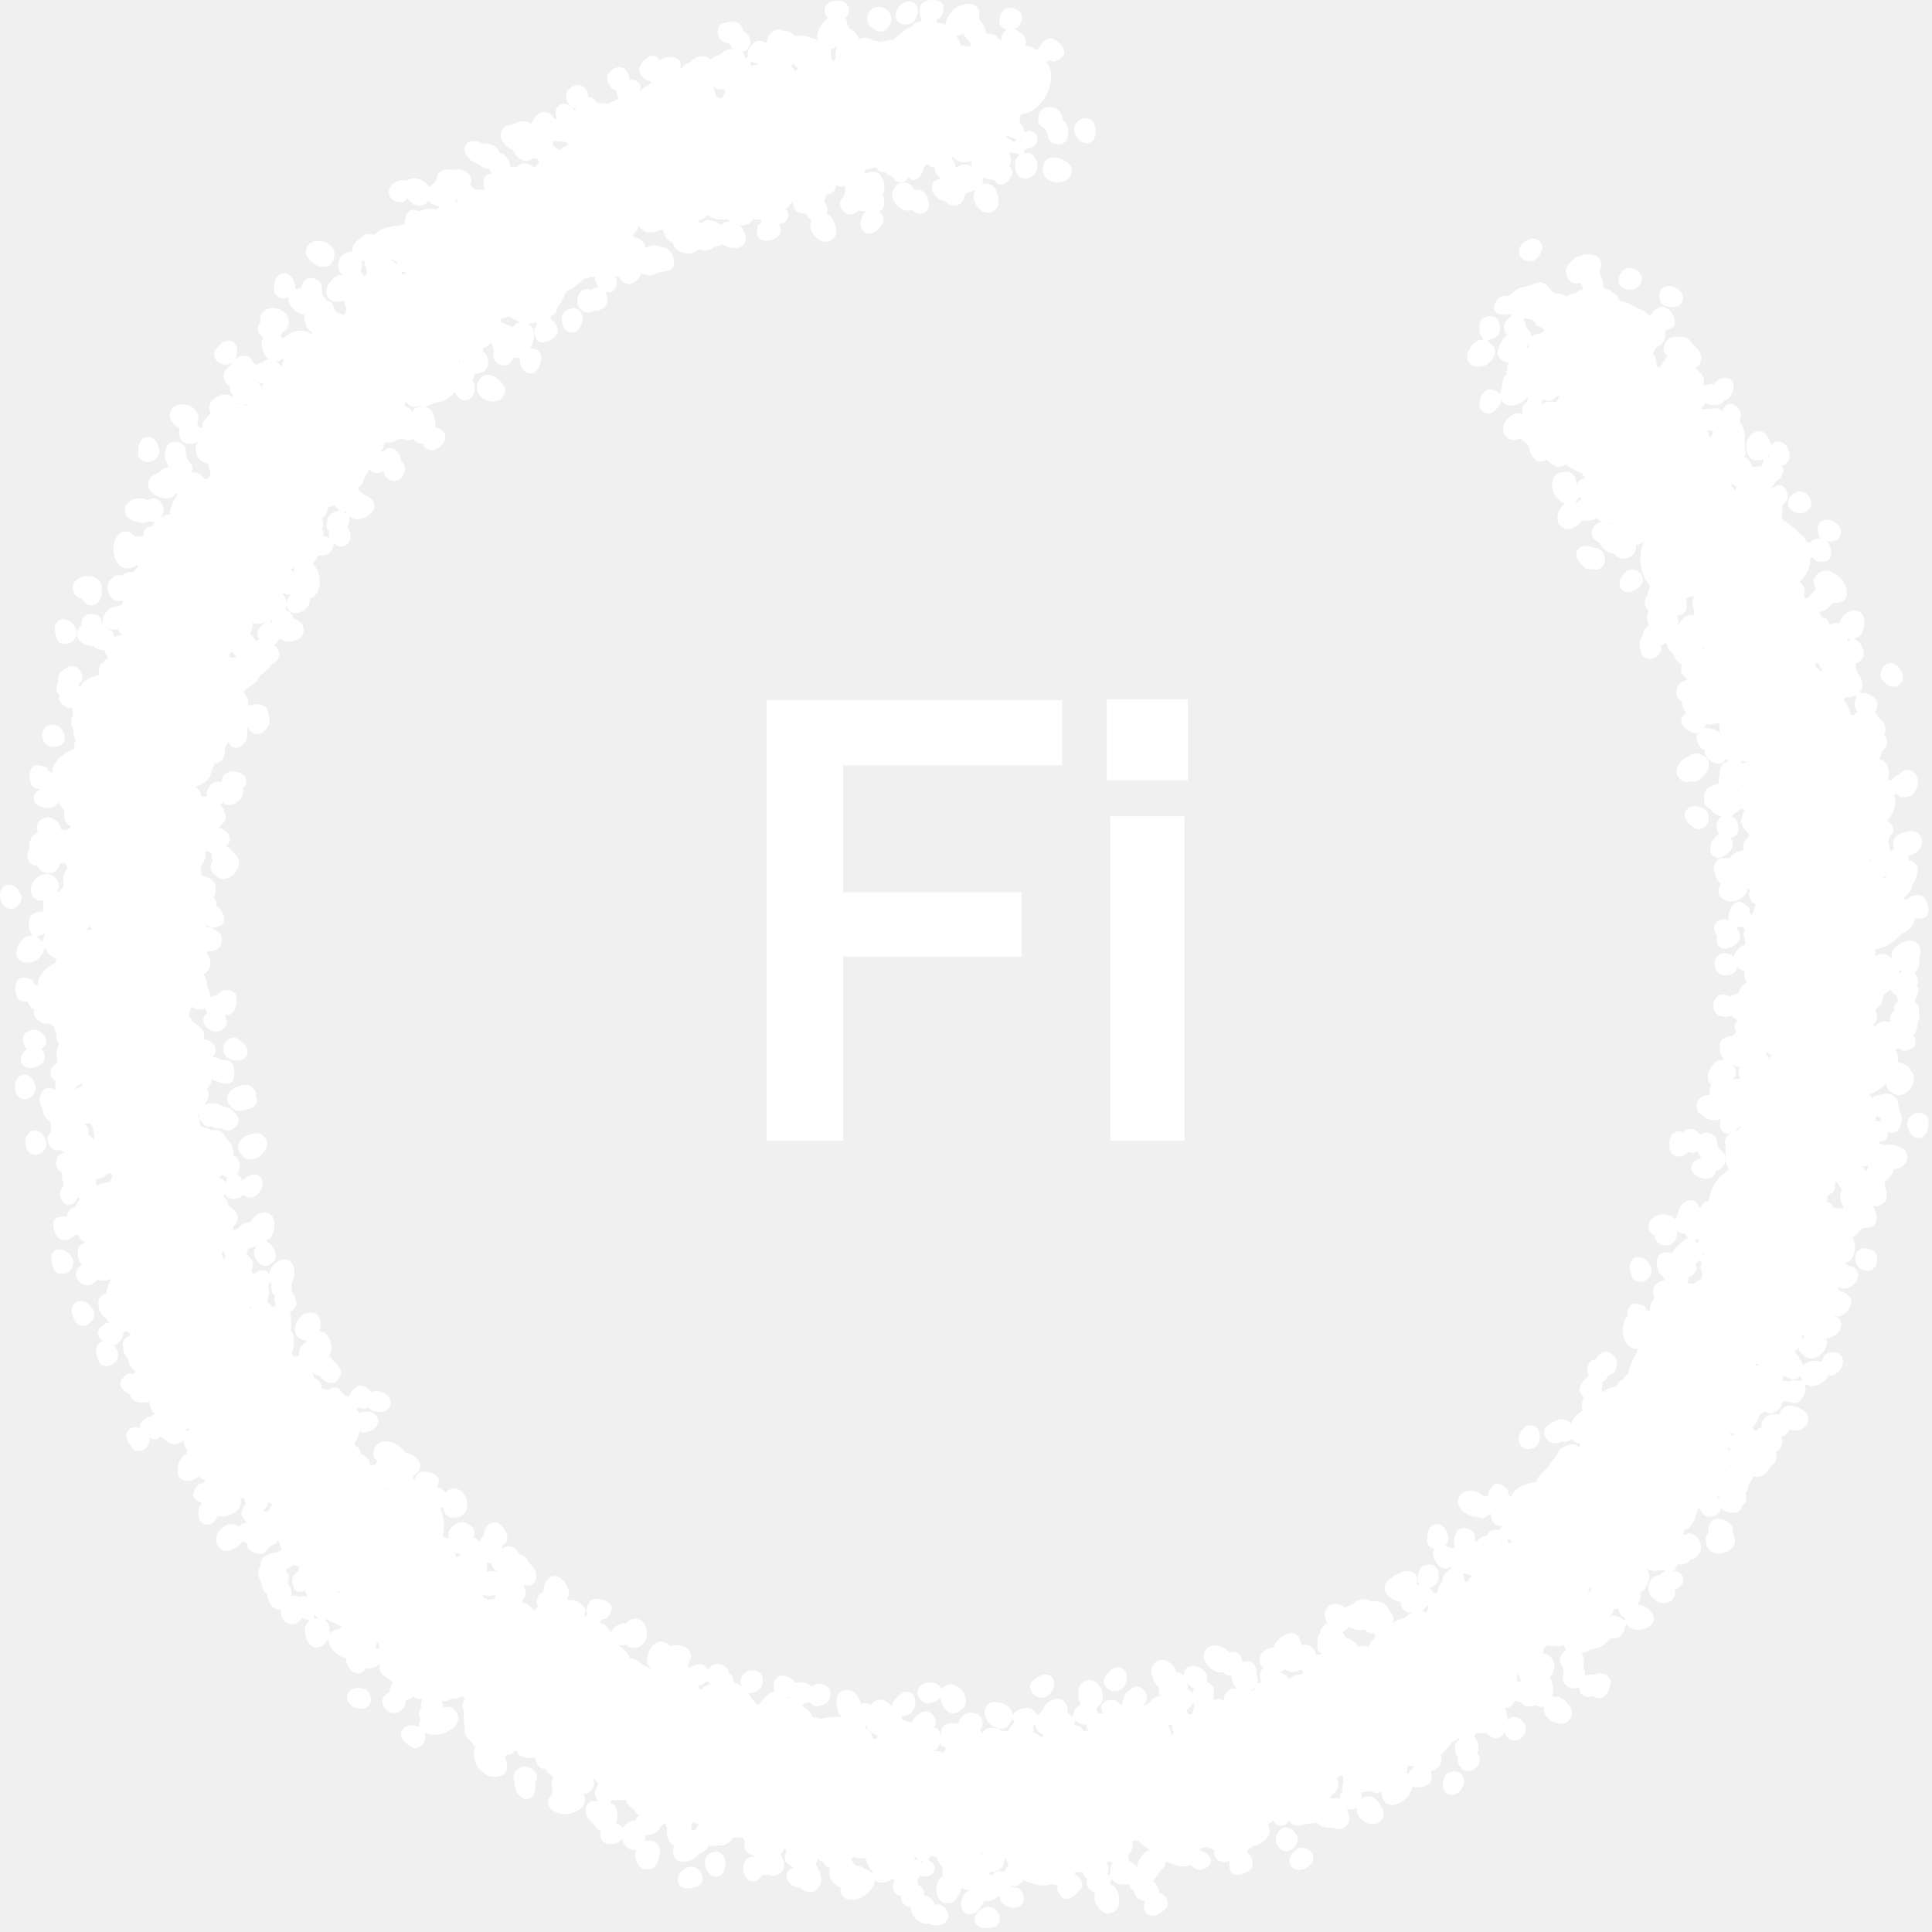
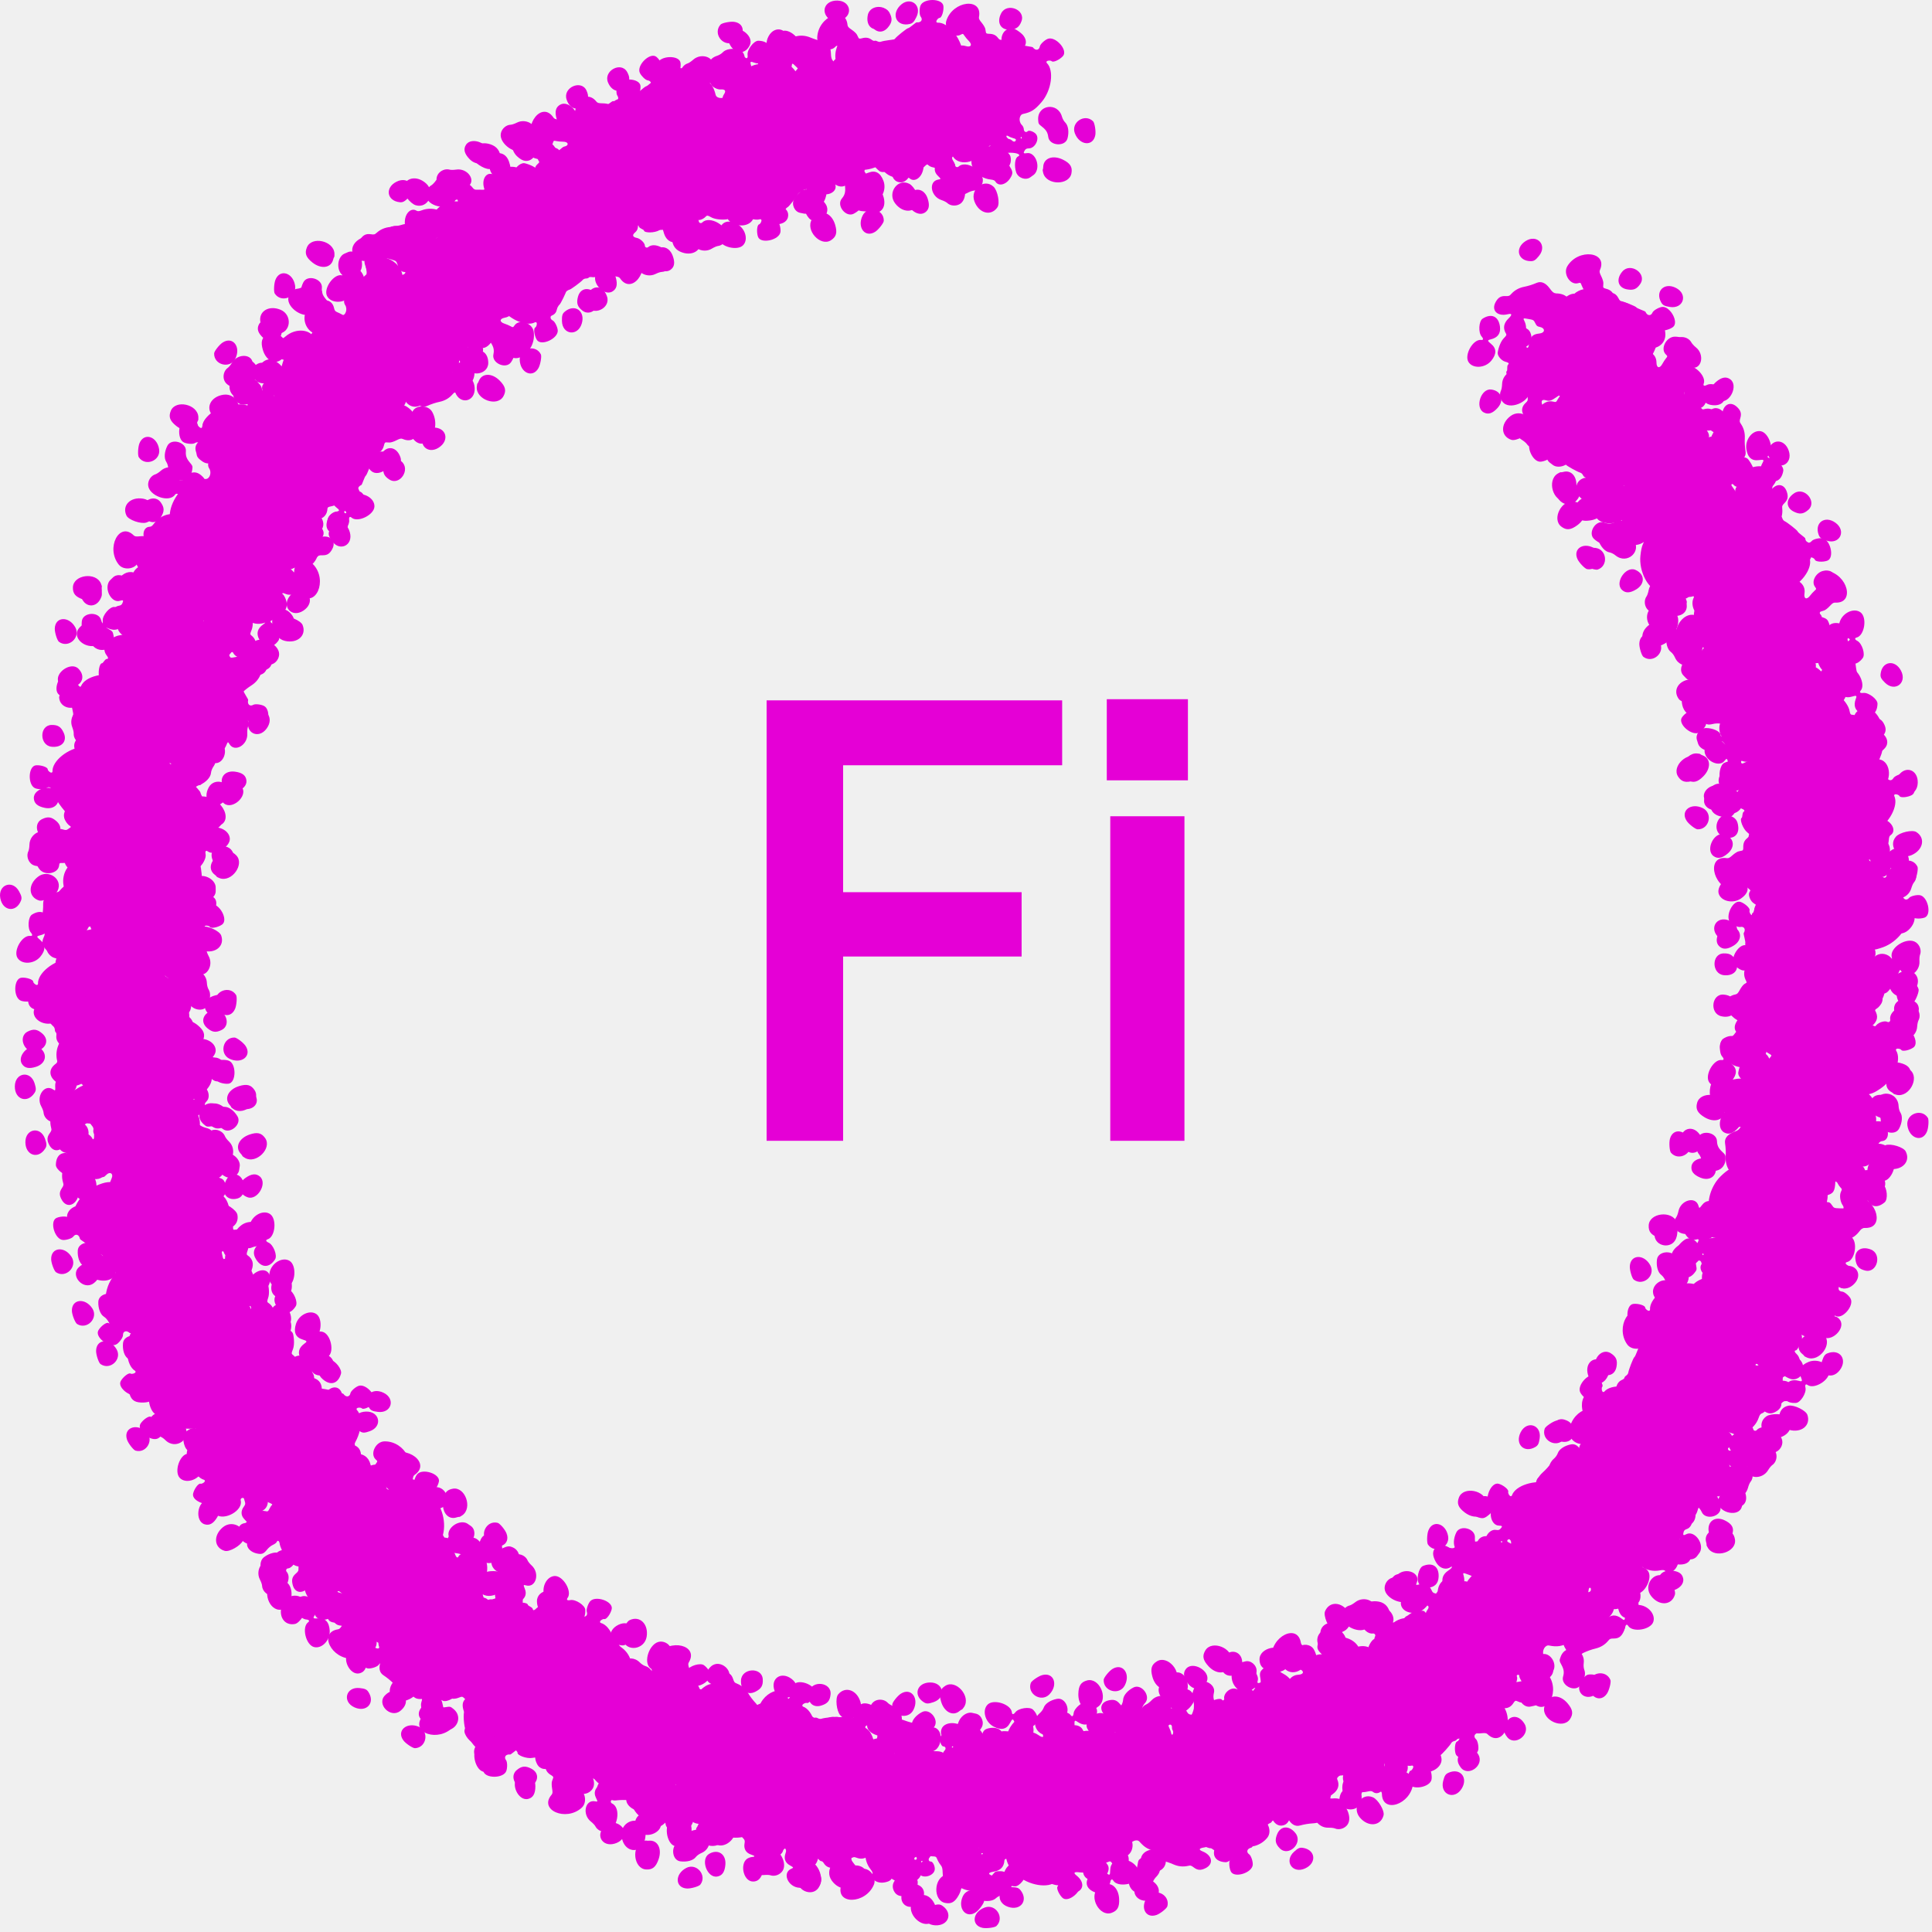
<svg xmlns="http://www.w3.org/2000/svg" xmlns:xlink="http://www.w3.org/1999/xlink" width="119" height="119" viewBox="0 0 119 119" fill="none">
-   <path d="M51.931 58.916V70.267H47.219V43.138H65.423V47.136H51.931V54.953H62.925V58.916H51.931ZM72.955 50.277V70.267H68.386V50.277H72.955ZM68.172 48.064V43.067H73.169V48.064H68.172Z" fill="white" />
-   <use xlink:href="#stroke0_304_1209" transform="translate(69.7117 7.01474) scale(0.0481751) rotate(134.311)" />
-   <use xlink:href="#stroke0_304_1209" transform="translate(63.5998 -0.339617) scale(0.0481751) rotate(86.8634)" />
-   <use xlink:href="#stroke0_304_1209" transform="translate(62.9128 4.61866) scale(0.0481751) rotate(117.97)" />
-   <use xlink:href="#stroke0_304_1209" transform="translate(56.3901 15.0403) scale(0.0481751) rotate(-178.487)" />
-   <use xlink:href="#stroke0_304_1209" transform="translate(41.4932 16.5006) scale(0.0481751) rotate(-106.016)" />
-   <use xlink:href="#stroke0_304_1209" transform="translate(43.8467 -0.855386) scale(0.0481751) rotate(42.35)" />
-   <use xlink:href="#stroke0_304_1209" transform="translate(47.3726 2.92615) scale(0.0481751) rotate(84.5101)" />
-   <use xlink:href="#stroke0_304_1209" transform="translate(44.9697 4.84444) scale(0.0481751) rotate(89.5289)" />
-   <use xlink:href="#stroke0_304_1209" transform="translate(27.3269 19.6142) scale(0.0481751) rotate(-90.8591)" />
-   <use xlink:href="#stroke0_304_1209" transform="translate(28.3951 23.9069) scale(0.0481751) rotate(-118.266)" />
-   <use xlink:href="#stroke0_304_1209" transform="translate(20.0869 20.5233) scale(0.0481751) rotate(-72.8698)" />
-   <use xlink:href="#stroke0_304_1209" transform="translate(35.7163 22.1811) scale(0.0481751) rotate(153.504)" />
-   <use xlink:href="#stroke0_304_1209" transform="translate(14.4965 18.0206) scale(0.0481751) rotate(-33.4373)" />
-   <use xlink:href="#stroke0_304_1209" transform="translate(14.6482 29.8515) scale(0.0481751) rotate(-92.9111)" />
-   <use xlink:href="#stroke0_304_1209" transform="translate(16.9415 34.9385) scale(0.0481751) rotate(-123.237)" />
-   <use xlink:href="#stroke0_304_1209" transform="translate(11.2462 20.3103) scale(0.0481751) rotate(1.92004)" />
-   <use xlink:href="#stroke0_304_1209" transform="translate(6.12126 28.1068) scale(0.0481751) rotate(-33.6269)" />
-   <use xlink:href="#stroke0_304_1209" transform="translate(8.62972 41.8041) scale(0.0481751) rotate(-105.653)" />
-   <use xlink:href="#stroke0_304_1209" transform="translate(18.4048 28.418) scale(0.0481751) rotate(77.7971)" />
-   <use xlink:href="#stroke0_304_1209" transform="translate(1.33748 40.3248) scale(0.0481751) rotate(-53.9335)" />
-   <use xlink:href="#stroke0_304_1209" transform="translate(16.0217 50.4238) scale(0.0481751) rotate(-175.37)" />
-   <use xlink:href="#stroke0_304_1209" transform="translate(5.98196 36.2344) scale(0.0481751) rotate(22.7182)" />
-   <use xlink:href="#stroke0_304_1209" transform="translate(1.60018 41.635) scale(0.0481751) rotate(-2.1296)" />
-   <use xlink:href="#stroke0_304_1209" transform="translate(10.3568 61.6636) scale(0.0481751) rotate(-152.934)" />
-   <use xlink:href="#stroke0_304_1209" transform="translate(13.7149 47.5337) scale(0.0481751) rotate(79.6529)" />
-   <use xlink:href="#stroke0_304_1209" transform="translate(16.9663 61.4036) scale(0.0481751) rotate(147.855)" />
-   <use xlink:href="#stroke0_304_1209" transform="translate(0.676879 54.7211) scale(0.0481751) rotate(-2.42988)" />
-   <use xlink:href="#stroke0_304_1209" transform="translate(14.7463 72.246) scale(0.0481751) rotate(177.205)" />
-   <use xlink:href="#stroke0_304_1209" transform="translate(15.8646 61.9359) scale(0.0481751) rotate(90.8757)" />
-   <use xlink:href="#stroke0_304_1209" transform="translate(16.3348 64.8838) scale(0.0481751) rotate(88.9048)" />
-   <use xlink:href="#stroke0_304_1209" transform="translate(1.23383 69.9561) scale(0.0481751) rotate(-19.7762)" />
-   <use xlink:href="#stroke0_304_1209" transform="translate(1.20398 79.2797) scale(0.0481751) rotate(-57.0234)" />
-   <use xlink:href="#stroke0_304_1209" transform="translate(2.5217 82.5176) scale(0.0481751) rotate(-58.3171)" />
-   <use xlink:href="#stroke0_304_1209" transform="translate(3.90596 84.8428) scale(0.0481751) rotate(-54.7814)" />
-   <use xlink:href="#stroke0_304_1209" transform="translate(6.46887 90.8877) scale(0.0481751) rotate(-74.1713)" />
-   <use xlink:href="#stroke0_304_1209" transform="translate(27.1165 90.143) scale(0.0481751) rotate(136.098)" />
-   <use xlink:href="#stroke0_304_1209" transform="translate(22.002 101.454) scale(0.0481751) rotate(-154.859)" />
-   <use xlink:href="#stroke0_304_1209" transform="translate(28.1129 101.685) scale(0.0481751) rotate(178.591)" />
-   <use xlink:href="#stroke0_304_1209" transform="translate(32.4888 92.2072) scale(0.0481751) rotate(104.151)" />
-   <use xlink:href="#stroke0_304_1209" transform="translate(23.1794 89.4652) scale(0.0481751) rotate(24.1723)" />
-   <use xlink:href="#stroke0_304_1209" transform="translate(19.8771 96.4233) scale(0.0481751) rotate(-21.3331)" />
-   <use xlink:href="#stroke0_304_1209" transform="translate(24.2706 109.734) scale(0.0481751) rotate(-92.7318)" />
-   <use xlink:href="#stroke0_304_1209" transform="translate(43.1095 100.187) scale(0.0481751) rotate(105.47)" />
-   <use xlink:href="#stroke0_304_1209" transform="translate(28.7408 100.707) scale(0.0481751) rotate(-16.0781)" />
-   <use xlink:href="#stroke0_304_1209" transform="translate(49.2329 111.219) scale(0.0481751) rotate(154.282)" />
-   <use xlink:href="#stroke0_304_1209" transform="translate(43.8782 118.393) scale(0.0481751) rotate(-142.679)" />
-   <use xlink:href="#stroke0_304_1209" transform="translate(55.5307 105.801) scale(0.0481751) rotate(109.821)" />
-   <use xlink:href="#stroke0_304_1209" transform="translate(59.1985 108.118) scale(0.0481751) rotate(119.323)" />
-   <use xlink:href="#stroke0_304_1209" transform="translate(42.9075 109.435) scale(0.0481751) rotate(-41.0459)" />
-   <use xlink:href="#stroke0_304_1209" transform="translate(62.6189 118.457) scale(0.0481751) rotate(179.496)" />
-   <use xlink:href="#stroke0_304_1209" transform="translate(53.0259 103.515) scale(0.0481751) rotate(2.35674)" />
-   <use xlink:href="#stroke0_304_1209" transform="translate(61.7589 121.029) scale(0.0481751) rotate(-134.024)" />
-   <use xlink:href="#stroke0_304_1209" transform="translate(62.0662 101.694) scale(0.0481751) rotate(19.1829)" />
-   <use xlink:href="#stroke0_304_1209" transform="translate(73.4663 119.275) scale(0.0481751) rotate(-164.989)" />
-   <use xlink:href="#stroke0_304_1209" transform="translate(66.0548 101.986) scale(0.0481751) rotate(2.61741)" />
-   <use xlink:href="#stroke0_304_1209" transform="translate(70.7871 117.598) scale(0.0481751) rotate(-110.711)" />
-   <use xlink:href="#stroke0_304_1209" transform="translate(69.4612 103.732) scale(0.0481751) rotate(-24.6275)" />
-   <use xlink:href="#stroke0_304_1209" transform="translate(91.0166 103.565) scale(0.0481751) rotate(114.229)" />
-   <use xlink:href="#stroke0_304_1209" transform="translate(74.6863 106.568) scale(0.0481751) rotate(-57.4641)" />
-   <use xlink:href="#stroke0_304_1209" transform="translate(81.4673 111.405) scale(0.0481751) rotate(-102.389)" />
-   <use xlink:href="#stroke0_304_1209" transform="translate(84.39 109.731) scale(0.0481751) rotate(-103.732)" />
-   <use xlink:href="#stroke0_304_1209" transform="translate(101.563 104.006) scale(0.0481751) rotate(157.669)" />
-   <use xlink:href="#stroke0_304_1209" transform="translate(85.5259 95.135) scale(0.0481751) rotate(-34.9008)" />
-   <use xlink:href="#stroke0_304_1209" transform="translate(93.7121 86.0344) scale(0.0481751) rotate(18.9052)" />
-   <use xlink:href="#stroke0_304_1209" transform="translate(109.289 90.2212) scale(0.0481751) rotate(116.544)" />
-   <use xlink:href="#stroke0_304_1209" transform="translate(101.604 80.287) scale(0.0481751) rotate(40.565)" />
-   <use xlink:href="#stroke0_304_1209" transform="translate(106.261 77.9551) scale(0.0481751) rotate(56.8007)" />
-   <use xlink:href="#stroke0_304_1209" transform="translate(111.651 77.0727) scale(0.0481751) rotate(80.9733)" />
-   <use xlink:href="#stroke0_304_1209" transform="translate(99.8279 74.8306) scale(0.0481751) rotate(-3.80436)" />
-   <use xlink:href="#stroke0_304_1209" transform="translate(98.3213 79.5659) scale(0.0481751) rotate(-52.8767)" />
-   <use xlink:href="#stroke0_304_1209" transform="translate(109.979 85.6529) scale(0.0481751) rotate(-142.163)" />
-   <use xlink:href="#stroke0_304_1209" transform="translate(100.505 71.2408) scale(0.0481751) rotate(-40.5802)" />
-   <use xlink:href="#stroke0_304_1209" transform="translate(116.148 60.9108) scale(0.0481751) rotate(72.1158)" />
-   <use xlink:href="#stroke0_304_1209" transform="translate(121.171 68.9542) scale(0.0481751) rotate(147.502)" />
-   <use xlink:href="#stroke0_304_1209" transform="translate(109.977 53.2415) scale(0.0481751) rotate(29.6078)" />
-   <use xlink:href="#stroke0_304_1209" transform="translate(108.941 50.2935) scale(0.0481751) rotate(22.481)" />
-   <use xlink:href="#stroke0_304_1209" transform="translate(120.474 61.7089) scale(0.0481751) rotate(163.817)" />
-   <use xlink:href="#stroke0_304_1209" transform="translate(111.947 43.212) scale(0.0481751) rotate(41.9827)" />
-   <use xlink:href="#stroke0_304_1209" transform="translate(120.5 53.7831) scale(0.0481751) rotate(154.585)" />
-   <use xlink:href="#stroke0_304_1209" transform="translate(103.123 53.0376) scale(0.0481751) rotate(-88.5528)" />
-   <use xlink:href="#stroke0_304_1209" transform="translate(106.239 52.7377) scale(0.0481751) rotate(-117.177)" />
-   <use xlink:href="#stroke0_304_1209" transform="translate(98.9199 41.2258) scale(0.0481751) rotate(-53.3406)" />
-   <use xlink:href="#stroke0_304_1209" transform="translate(108.399 47.2539) scale(0.0481751) rotate(-143.51)" />
-   <use xlink:href="#stroke0_304_1209" transform="translate(114.496 39.7201) scale(0.0481751) rotate(163.651)" />
-   <use xlink:href="#stroke0_304_1209" transform="translate(96.0513 36.7837) scale(0.0481751) rotate(-80.2521)" />
-   <use xlink:href="#stroke0_304_1209" transform="translate(97.7189 37.4124) scale(0.0481751) rotate(-108.466)" />
-   <use xlink:href="#stroke0_304_1209" transform="translate(91.6182 22.3094) scale(0.0481751) rotate(-25.4132)" />
-   <use xlink:href="#stroke0_304_1209" transform="translate(101.01 33.3347) scale(0.0481751) rotate(-152.611)" />
-   <use xlink:href="#stroke0_304_1209" transform="translate(106.358 24.5824) scale(0.0481751) rotate(147.427)" />
+   <path d="M51.931 58.916V70.267H47.219V43.138H65.423V47.136H51.931V54.953H62.925V58.916H51.931ZM72.955 50.277V70.267H68.386V50.277H72.955ZM68.172 48.064V43.067H73.169V48.064H68.172Z" fill="#E500D6" />
+   <use xlink:href="#stroke0_581_206" transform="translate(69.7117 7.01474) scale(0.0481751) rotate(134.311)" />
+   <use xlink:href="#stroke0_581_206" transform="translate(63.5998 -0.339617) scale(0.0481751) rotate(86.8634)" />
+   <use xlink:href="#stroke0_581_206" transform="translate(62.9128 4.61866) scale(0.0481751) rotate(117.97)" />
+   <use xlink:href="#stroke0_581_206" transform="translate(56.3901 15.0403) scale(0.0481751) rotate(-178.487)" />
+   <use xlink:href="#stroke0_581_206" transform="translate(41.4932 16.5006) scale(0.0481751) rotate(-106.016)" />
+   <use xlink:href="#stroke0_581_206" transform="translate(43.8467 -0.855386) scale(0.0481751) rotate(42.35)" />
+   <use xlink:href="#stroke0_581_206" transform="translate(47.3726 2.92615) scale(0.0481751) rotate(84.5101)" />
+   <use xlink:href="#stroke0_581_206" transform="translate(44.9697 4.84444) scale(0.0481751) rotate(89.5289)" />
+   <use xlink:href="#stroke0_581_206" transform="translate(27.3269 19.6142) scale(0.0481751) rotate(-90.8591)" />
+   <use xlink:href="#stroke0_581_206" transform="translate(28.3951 23.9069) scale(0.0481751) rotate(-118.266)" />
+   <use xlink:href="#stroke0_581_206" transform="translate(20.0869 20.5233) scale(0.0481751) rotate(-72.8698)" />
+   <use xlink:href="#stroke0_581_206" transform="translate(35.7163 22.1811) scale(0.0481751) rotate(153.504)" />
+   <use xlink:href="#stroke0_581_206" transform="translate(14.4965 18.0206) scale(0.0481751) rotate(-33.4373)" />
+   <use xlink:href="#stroke0_581_206" transform="translate(14.6482 29.8515) scale(0.0481751) rotate(-92.9111)" />
+   <use xlink:href="#stroke0_581_206" transform="translate(16.9415 34.9385) scale(0.0481751) rotate(-123.237)" />
+   <use xlink:href="#stroke0_581_206" transform="translate(11.2462 20.3103) scale(0.0481751) rotate(1.92004)" />
+   <use xlink:href="#stroke0_581_206" transform="translate(6.12126 28.1068) scale(0.0481751) rotate(-33.6269)" />
+   <use xlink:href="#stroke0_581_206" transform="translate(8.62972 41.8041) scale(0.0481751) rotate(-105.653)" />
+   <use xlink:href="#stroke0_581_206" transform="translate(18.4048 28.418) scale(0.0481751) rotate(77.7971)" />
+   <use xlink:href="#stroke0_581_206" transform="translate(1.33748 40.3248) scale(0.0481751) rotate(-53.9335)" />
+   <use xlink:href="#stroke0_581_206" transform="translate(16.0217 50.4238) scale(0.0481751) rotate(-175.37)" />
+   <use xlink:href="#stroke0_581_206" transform="translate(5.98196 36.2344) scale(0.0481751) rotate(22.7182)" />
+   <use xlink:href="#stroke0_581_206" transform="translate(1.60018 41.635) scale(0.0481751) rotate(-2.1296)" />
+   <use xlink:href="#stroke0_581_206" transform="translate(10.3568 61.6636) scale(0.0481751) rotate(-152.934)" />
+   <use xlink:href="#stroke0_581_206" transform="translate(13.7149 47.5337) scale(0.0481751) rotate(79.6529)" />
+   <use xlink:href="#stroke0_581_206" transform="translate(16.9663 61.4036) scale(0.0481751) rotate(147.855)" />
+   <use xlink:href="#stroke0_581_206" transform="translate(0.676879 54.7211) scale(0.0481751) rotate(-2.42988)" />
+   <use xlink:href="#stroke0_581_206" transform="translate(14.7463 72.246) scale(0.0481751) rotate(177.205)" />
+   <use xlink:href="#stroke0_581_206" transform="translate(15.8646 61.9359) scale(0.0481751) rotate(90.8757)" />
+   <use xlink:href="#stroke0_581_206" transform="translate(16.3348 64.8838) scale(0.0481751) rotate(88.9048)" />
+   <use xlink:href="#stroke0_581_206" transform="translate(1.23383 69.9561) scale(0.0481751) rotate(-19.7762)" />
+   <use xlink:href="#stroke0_581_206" transform="translate(1.20398 79.2797) scale(0.0481751) rotate(-57.0234)" />
+   <use xlink:href="#stroke0_581_206" transform="translate(2.5217 82.5176) scale(0.0481751) rotate(-58.3171)" />
+   <use xlink:href="#stroke0_581_206" transform="translate(3.90596 84.8428) scale(0.0481751) rotate(-54.7814)" />
+   <use xlink:href="#stroke0_581_206" transform="translate(6.46887 90.8877) scale(0.0481751) rotate(-74.1713)" />
+   <use xlink:href="#stroke0_581_206" transform="translate(27.1165 90.143) scale(0.0481751) rotate(136.098)" />
+   <use xlink:href="#stroke0_581_206" transform="translate(22.002 101.454) scale(0.0481751) rotate(-154.859)" />
+   <use xlink:href="#stroke0_581_206" transform="translate(28.1129 101.685) scale(0.0481751) rotate(178.591)" />
+   <use xlink:href="#stroke0_581_206" transform="translate(32.4888 92.2072) scale(0.0481751) rotate(104.151)" />
+   <use xlink:href="#stroke0_581_206" transform="translate(23.1794 89.4652) scale(0.0481751) rotate(24.1723)" />
+   <use xlink:href="#stroke0_581_206" transform="translate(19.8771 96.4233) scale(0.0481751) rotate(-21.3331)" />
+   <use xlink:href="#stroke0_581_206" transform="translate(24.2706 109.734) scale(0.0481751) rotate(-92.7318)" />
+   <use xlink:href="#stroke0_581_206" transform="translate(43.1095 100.187) scale(0.0481751) rotate(105.47)" />
+   <use xlink:href="#stroke0_581_206" transform="translate(28.7408 100.707) scale(0.0481751) rotate(-16.0781)" />
+   <use xlink:href="#stroke0_581_206" transform="translate(49.2329 111.219) scale(0.0481751) rotate(154.282)" />
+   <use xlink:href="#stroke0_581_206" transform="translate(43.8782 118.393) scale(0.0481751) rotate(-142.679)" />
+   <use xlink:href="#stroke0_581_206" transform="translate(55.5307 105.801) scale(0.0481751) rotate(109.821)" />
+   <use xlink:href="#stroke0_581_206" transform="translate(59.1985 108.118) scale(0.0481751) rotate(119.323)" />
+   <use xlink:href="#stroke0_581_206" transform="translate(42.9075 109.435) scale(0.0481751) rotate(-41.0459)" />
+   <use xlink:href="#stroke0_581_206" transform="translate(62.6189 118.457) scale(0.0481751) rotate(179.496)" />
+   <use xlink:href="#stroke0_581_206" transform="translate(53.0259 103.515) scale(0.0481751) rotate(2.35674)" />
+   <use xlink:href="#stroke0_581_206" transform="translate(61.7589 121.029) scale(0.0481751) rotate(-134.024)" />
+   <use xlink:href="#stroke0_581_206" transform="translate(62.0662 101.694) scale(0.0481751) rotate(19.1829)" />
+   <use xlink:href="#stroke0_581_206" transform="translate(73.4663 119.275) scale(0.0481751) rotate(-164.989)" />
+   <use xlink:href="#stroke0_581_206" transform="translate(66.0548 101.986) scale(0.0481751) rotate(2.61741)" />
+   <use xlink:href="#stroke0_581_206" transform="translate(70.7871 117.598) scale(0.0481751) rotate(-110.711)" />
+   <use xlink:href="#stroke0_581_206" transform="translate(69.4612 103.732) scale(0.0481751) rotate(-24.6275)" />
+   <use xlink:href="#stroke0_581_206" transform="translate(91.0166 103.565) scale(0.0481751) rotate(114.229)" />
+   <use xlink:href="#stroke0_581_206" transform="translate(74.6863 106.568) scale(0.0481751) rotate(-57.4641)" />
+   <use xlink:href="#stroke0_581_206" transform="translate(81.4673 111.405) scale(0.0481751) rotate(-102.389)" />
+   <use xlink:href="#stroke0_581_206" transform="translate(84.39 109.731) scale(0.0481751) rotate(-103.732)" />
+   <use xlink:href="#stroke0_581_206" transform="translate(101.563 104.006) scale(0.0481751) rotate(157.669)" />
+   <use xlink:href="#stroke0_581_206" transform="translate(85.5259 95.135) scale(0.0481751) rotate(-34.9008)" />
+   <use xlink:href="#stroke0_581_206" transform="translate(93.7121 86.0344) scale(0.0481751) rotate(18.9052)" />
+   <use xlink:href="#stroke0_581_206" transform="translate(109.289 90.2212) scale(0.0481751) rotate(116.544)" />
+   <use xlink:href="#stroke0_581_206" transform="translate(101.604 80.287) scale(0.0481751) rotate(40.565)" />
+   <use xlink:href="#stroke0_581_206" transform="translate(106.261 77.9551) scale(0.0481751) rotate(56.8007)" />
+   <use xlink:href="#stroke0_581_206" transform="translate(111.651 77.0727) scale(0.0481751) rotate(80.9733)" />
+   <use xlink:href="#stroke0_581_206" transform="translate(99.8279 74.8306) scale(0.0481751) rotate(-3.80436)" />
+   <use xlink:href="#stroke0_581_206" transform="translate(98.3213 79.5659) scale(0.0481751) rotate(-52.8767)" />
+   <use xlink:href="#stroke0_581_206" transform="translate(109.979 85.6529) scale(0.0481751) rotate(-142.163)" />
+   <use xlink:href="#stroke0_581_206" transform="translate(100.505 71.2408) scale(0.0481751) rotate(-40.5802)" />
+   <use xlink:href="#stroke0_581_206" transform="translate(116.148 60.9108) scale(0.0481751) rotate(72.1158)" />
+   <use xlink:href="#stroke0_581_206" transform="translate(121.171 68.9542) scale(0.0481751) rotate(147.502)" />
+   <use xlink:href="#stroke0_581_206" transform="translate(109.977 53.2415) scale(0.0481751) rotate(29.6078)" />
+   <use xlink:href="#stroke0_581_206" transform="translate(108.941 50.2935) scale(0.0481751) rotate(22.481)" />
+   <use xlink:href="#stroke0_581_206" transform="translate(120.474 61.7089) scale(0.0481751) rotate(163.817)" />
+   <use xlink:href="#stroke0_581_206" transform="translate(111.947 43.212) scale(0.0481751) rotate(41.9827)" />
+   <use xlink:href="#stroke0_581_206" transform="translate(120.5 53.7831) scale(0.0481751) rotate(154.585)" />
+   <use xlink:href="#stroke0_581_206" transform="translate(103.123 53.0376) scale(0.0481751) rotate(-88.5528)" />
+   <use xlink:href="#stroke0_581_206" transform="translate(106.239 52.7377) scale(0.0481751) rotate(-117.177)" />
+   <use xlink:href="#stroke0_581_206" transform="translate(98.9199 41.2258) scale(0.0481751) rotate(-53.3406)" />
+   <use xlink:href="#stroke0_581_206" transform="translate(108.399 47.2539) scale(0.0481751) rotate(-143.51)" />
+   <use xlink:href="#stroke0_581_206" transform="translate(114.496 39.7201) scale(0.0481751) rotate(163.651)" />
+   <use xlink:href="#stroke0_581_206" transform="translate(96.0513 36.7837) scale(0.0481751) rotate(-80.2521)" />
+   <use xlink:href="#stroke0_581_206" transform="translate(97.7189 37.4124) scale(0.0481751) rotate(-108.466)" />
+   <use xlink:href="#stroke0_581_206" transform="translate(91.6182 22.3094) scale(0.0481751) rotate(-25.4132)" />
+   <use xlink:href="#stroke0_581_206" transform="translate(101.01 33.3347) scale(0.0481751) rotate(-152.611)" />
+   <use xlink:href="#stroke0_581_206" transform="translate(106.358 24.5824) scale(0.0481751) rotate(147.427)" />
  <defs>
-     <g id="stroke0_304_1209" data-figma-scatter-ref="stroke0_304_1209_ref" data-figma-scatter="f0.25_w0_aj180_sj0_r-180_s4888654585107868299_sw14.873">
-       <path d="M103.731 283.547C110.352 281.363 112.807 281.348 116.121 283.468C130.109 292.418 124.85 308.718 107.972 308.727C90.377 308.737 87.061 289.046 103.731 283.547ZM139.837 35.415C140.937 35.179 142.512 35.114 143.337 35.271C144.162 35.428 146.516 35.839 148.567 36.185C155.802 37.405 160.179 46.697 156.734 53.525C152.924 61.077 144.715 67.581 140.859 66.102C135.872 64.188 137.625 69.879 144.066 76.515C148.306 80.884 150.337 81.269 150.337 77.707C150.337 76.657 151.622 74.322 153.193 72.516C154.823 70.641 156.597 66.92 157.324 63.85C158.925 57.089 160.788 55.229 167.369 53.817C177.32 51.683 185.581 56.926 183.752 64.215C183.293 66.042 183.901 67.666 186.09 70.459C196.859 84.198 193.875 104.273 180.596 107.418C177.049 108.258 176.832 108.532 176.773 112.27C176.739 114.448 176.365 116.987 175.943 117.912C175.255 119.417 175.946 119.564 182.506 119.31C190.415 119.003 192.674 119.705 195.953 123.487C199.054 127.064 201.598 126.114 202.609 121.002C203.503 116.483 209.096 110.731 212.596 110.731C214.841 110.731 215.934 108.156 214.449 106.367C206.1 96.306 222.234 73.663 235.605 76.679C241.572 78.025 246.302 83.63 246.367 89.431C246.384 90.971 247.505 94.481 248.858 97.231C255.362 110.453 243.304 126.225 232.777 118.263C229.924 116.105 229.837 116.226 229.837 122.341C229.837 128.93 225.932 133.292 219.049 134.393C216.068 134.87 214.933 135.67 213.775 138.116C212.964 139.829 211.55 142.415 210.63 143.863C208.984 146.456 209.02 146.565 213.147 151.254C215.451 153.871 217.337 156.555 217.337 157.218C217.337 157.882 218.074 159.901 218.974 161.706C222.148 168.067 221.073 181.731 217.4 181.731C217.052 181.731 215.97 183.081 214.995 184.731C214.02 186.381 212.573 187.731 211.779 187.731C209.595 187.731 210.044 189.817 212.863 192.76C216.384 196.435 217.425 204.867 214.728 207.858C209.503 213.649 203.05 218.01 198.064 219.122C193.944 220.041 192.83 220.705 192.804 222.259C192.669 230.389 188.242 235.387 179.682 237.077C172.845 238.427 172.072 240.31 177.577 242.203C190.358 246.597 192.892 257.693 182.442 263.506C176.521 266.799 172.426 266.758 167.515 263.354C163.894 260.845 163.161 260.686 159.679 261.653C153.737 263.303 147.363 262.934 141.337 260.593C135.874 258.47 130.724 257.068 124.689 256.061C118.715 255.064 115.151 249.943 114.592 241.551C114.184 235.417 113.671 233.745 111.425 231.231C109.951 229.581 107.986 226.544 107.058 224.481C105.42 220.844 105.211 220.731 100.164 220.731C93.793 220.731 89.08 217.922 86.217 212.42C83.047 206.327 78.943 207.336 78.848 214.231C78.81 216.981 78.423 220.817 77.988 222.755C77.235 226.113 77.351 226.324 80.437 227.255C90.5 230.29 90.398 247.946 80.288 252.934C55.99 264.92 26.241 240.473 47.875 226.298C49.556 225.196 50.181 223.494 50.69 218.626C51.05 215.185 52.13 211.262 53.091 209.91C54.051 208.557 55.274 206.856 55.809 206.127C56.502 205.184 56.016 204.003 54.122 202.017C50.627 198.355 49.311 194.657 49.998 190.428C50.328 188.392 50.103 186.705 49.446 186.299C48.836 185.922 48.337 184.345 48.337 182.794C48.337 181.244 47.601 179.366 46.703 178.621C44 176.376 34.337 162.856 34.337 161.317C34.337 160.529 32.763 157.822 30.839 155.302C28.915 152.781 27.4 150.384 27.473 149.975C28.446 144.478 24.647 141.425 20.473 144.348C18.255 145.902 11.222 145.776 6.866 144.104C-3.236 140.227 -1.787 115.126 8.568 114.62C14.859 114.313 23.337 117.551 23.337 120.261C23.337 122.018 26.11 124.731 27.907 124.731C28.693 124.731 29.337 124.041 29.337 123.198C29.337 109.814 50.185 94.309 69.837 93.077C82.93 92.255 88.262 93.497 97.189 99.447C101.45 102.287 108.337 96.884 108.337 90.701C108.337 88.66 109.172 86.471 110.483 85.075C112.734 82.679 111.804 79.731 108.796 79.731C106.403 79.731 103.556 73.542 104.077 69.47C105.046 61.884 117.633 57.767 123.289 63.186C125.639 65.438 126.708 65.808 129.245 65.251C133.054 64.415 133.128 63.474 129.587 60.895C121.36 54.902 128.195 37.909 139.837 35.415ZM227.337 203.429C239.094 199.654 252.722 207.291 252.722 217.653C252.722 228.495 231.921 239.44 223.927 232.806C221.665 230.929 220.403 232.363 221.012 236.118C222.097 242.802 213.511 254.731 207.616 254.731C194.246 254.731 188.8 246.232 194.457 234.198C198.202 226.231 204.453 223.784 213.238 226.847C217.536 228.345 217.88 227.687 215.921 221.697C213.052 212.925 216.89 206.783 227.337 203.429ZM179.7 192.695C179.049 192.044 178.051 192.413 176.774 193.779C168.37 202.768 165.063 203.713 156.506 199.571C149.746 196.298 146.45 201.459 151.961 206.689C154.209 208.822 154.482 209.744 154.038 213.682C153.54 218.098 153.664 218.344 158.682 222.967C163.836 227.716 163.837 227.716 164.351 222.867C164.987 216.872 169.522 209.969 174.077 208.066C177.094 206.805 177.337 206.359 177.337 202.046C177.337 199.092 177.95 196.711 179.013 195.536C180.117 194.315 180.352 193.347 179.7 192.695ZM13.735 183.697C21.23 180.362 25.936 181.225 32.105 187.066C40.564 195.074 37.029 205.612 24.631 209.343C9.407 213.925 -0.705 190.124 13.735 183.697ZM252.956 148.251C262.129 145.732 267.81 147.203 270.983 152.921C277.397 164.478 257.352 180.919 247.179 172.445C237.093 164.044 240.016 151.805 252.956 148.251ZM175.822 162.709C174.842 161.123 172.482 161.589 171.417 163.579C170.283 165.699 171.384 170.913 173.086 171.481C174.366 171.905 176.761 164.229 175.822 162.709ZM150.152 111.481C150.492 108.526 149.534 108.177 145.513 109.79C142.108 111.155 143.035 114.231 146.851 114.231C149.365 114.231 149.886 113.796 150.152 111.481ZM156.837 98.731C156.012 98.731 155.337 99.406 155.337 100.231C155.337 101.056 156.012 101.731 156.837 101.731C157.662 101.731 158.337 101.056 158.337 100.231C158.337 99.406 157.662 98.731 156.837 98.731ZM131.337 85.638C131.337 82.8 129.491 81.4 127.429 82.674C126.501 83.247 126.685 84.29 128.185 86.96C129.273 88.9 130.316 91.46 130.5 92.649C130.685 93.838 131.287 94.905 131.837 95.021C133.25 95.317 133.729 90.722 132.422 89.415C131.825 88.819 131.337 87.119 131.337 85.638ZM79.837 36.921C89.882 31.249 102.893 46.849 95.658 55.892C92.202 60.211 91.204 63.981 91.87 70.2C92.532 76.384 92.482 76.564 89.037 80.363C76.039 94.7 55.153 78.501 64.824 61.583C66.339 58.933 67.317 55.645 67.324 53.175C67.34 47.705 72.416 41.112 79.837 36.921ZM120.896 78.731C120.653 78.731 120.177 79.181 119.837 79.731C119.497 80.281 119.695 80.731 120.277 80.731C120.859 80.731 121.337 80.281 121.337 79.731C121.337 79.181 121.139 78.731 120.896 78.731ZM205.485 39.49C219.631 37.042 227.598 50.915 220.597 65.808C213.393 81.13 190.339 77.786 190.091 61.382C189.98 54.076 199.509 40.524 205.485 39.49ZM51.837 14.554C64.445 5.865 75.68 19.367 68.624 34.731C62.385 48.317 41.337 43.775 41.337 28.842C41.337 26.033 47.653 17.438 51.837 14.554ZM108.212 2.17C121.43 -6.811 141.546 14.092 133.237 28.174C132.084 30.13 130.819 31.73 130.427 31.731C130.035 31.731 128.813 32.57 127.713 33.596C119.456 41.287 107.786 35.776 103.367 22.099C100.152 12.146 101.463 6.756 108.212 2.17Z" fill="white" />
+     <g id="stroke0_581_206" data-figma-scatter-ref="stroke0_581_206_ref" data-figma-scatter="f0.25_w0_aj180_sj0_r-180_s4888654585107868299_sw14.873">
+       <path d="M103.731 283.547C110.352 281.363 112.807 281.348 116.121 283.468C130.109 292.418 124.85 308.718 107.972 308.727C90.377 308.737 87.061 289.046 103.731 283.547ZM139.837 35.415C140.937 35.179 142.512 35.114 143.337 35.271C144.162 35.428 146.516 35.839 148.567 36.185C155.802 37.405 160.179 46.697 156.734 53.525C152.924 61.077 144.715 67.581 140.859 66.102C135.872 64.188 137.625 69.879 144.066 76.515C148.306 80.884 150.337 81.269 150.337 77.707C150.337 76.657 151.622 74.322 153.193 72.516C154.823 70.641 156.597 66.92 157.324 63.85C158.925 57.089 160.788 55.229 167.369 53.817C177.32 51.683 185.581 56.926 183.752 64.215C183.293 66.042 183.901 67.666 186.09 70.459C196.859 84.198 193.875 104.273 180.596 107.418C177.049 108.258 176.832 108.532 176.773 112.27C176.739 114.448 176.365 116.987 175.943 117.912C175.255 119.417 175.946 119.564 182.506 119.31C190.415 119.003 192.674 119.705 195.953 123.487C199.054 127.064 201.598 126.114 202.609 121.002C203.503 116.483 209.096 110.731 212.596 110.731C214.841 110.731 215.934 108.156 214.449 106.367C206.1 96.306 222.234 73.663 235.605 76.679C241.572 78.025 246.302 83.63 246.367 89.431C246.384 90.971 247.505 94.481 248.858 97.231C255.362 110.453 243.304 126.225 232.777 118.263C229.924 116.105 229.837 116.226 229.837 122.341C229.837 128.93 225.932 133.292 219.049 134.393C216.068 134.87 214.933 135.67 213.775 138.116C212.964 139.829 211.55 142.415 210.63 143.863C208.984 146.456 209.02 146.565 213.147 151.254C215.451 153.871 217.337 156.555 217.337 157.218C217.337 157.882 218.074 159.901 218.974 161.706C222.148 168.067 221.073 181.731 217.4 181.731C217.052 181.731 215.97 183.081 214.995 184.731C214.02 186.381 212.573 187.731 211.779 187.731C209.595 187.731 210.044 189.817 212.863 192.76C216.384 196.435 217.425 204.867 214.728 207.858C209.503 213.649 203.05 218.01 198.064 219.122C193.944 220.041 192.83 220.705 192.804 222.259C192.669 230.389 188.242 235.387 179.682 237.077C172.845 238.427 172.072 240.31 177.577 242.203C190.358 246.597 192.892 257.693 182.442 263.506C176.521 266.799 172.426 266.758 167.515 263.354C163.894 260.845 163.161 260.686 159.679 261.653C153.737 263.303 147.363 262.934 141.337 260.593C135.874 258.47 130.724 257.068 124.689 256.061C118.715 255.064 115.151 249.943 114.592 241.551C114.184 235.417 113.671 233.745 111.425 231.231C109.951 229.581 107.986 226.544 107.058 224.481C105.42 220.844 105.211 220.731 100.164 220.731C93.793 220.731 89.08 217.922 86.217 212.42C83.047 206.327 78.943 207.336 78.848 214.231C78.81 216.981 78.423 220.817 77.988 222.755C77.235 226.113 77.351 226.324 80.437 227.255C90.5 230.29 90.398 247.946 80.288 252.934C55.99 264.92 26.241 240.473 47.875 226.298C49.556 225.196 50.181 223.494 50.69 218.626C51.05 215.185 52.13 211.262 53.091 209.91C54.051 208.557 55.274 206.856 55.809 206.127C56.502 205.184 56.016 204.003 54.122 202.017C50.627 198.355 49.311 194.657 49.998 190.428C50.328 188.392 50.103 186.705 49.446 186.299C48.836 185.922 48.337 184.345 48.337 182.794C48.337 181.244 47.601 179.366 46.703 178.621C44 176.376 34.337 162.856 34.337 161.317C34.337 160.529 32.763 157.822 30.839 155.302C28.915 152.781 27.4 150.384 27.473 149.975C28.446 144.478 24.647 141.425 20.473 144.348C18.255 145.902 11.222 145.776 6.866 144.104C-3.236 140.227 -1.787 115.126 8.568 114.62C14.859 114.313 23.337 117.551 23.337 120.261C23.337 122.018 26.11 124.731 27.907 124.731C28.693 124.731 29.337 124.041 29.337 123.198C29.337 109.814 50.185 94.309 69.837 93.077C82.93 92.255 88.262 93.497 97.189 99.447C101.45 102.287 108.337 96.884 108.337 90.701C108.337 88.66 109.172 86.471 110.483 85.075C112.734 82.679 111.804 79.731 108.796 79.731C106.403 79.731 103.556 73.542 104.077 69.47C105.046 61.884 117.633 57.767 123.289 63.186C125.639 65.438 126.708 65.808 129.245 65.251C133.054 64.415 133.128 63.474 129.587 60.895C121.36 54.902 128.195 37.909 139.837 35.415ZM227.337 203.429C239.094 199.654 252.722 207.291 252.722 217.653C252.722 228.495 231.921 239.44 223.927 232.806C221.665 230.929 220.403 232.363 221.012 236.118C222.097 242.802 213.511 254.731 207.616 254.731C194.246 254.731 188.8 246.232 194.457 234.198C198.202 226.231 204.453 223.784 213.238 226.847C217.536 228.345 217.88 227.687 215.921 221.697C213.052 212.925 216.89 206.783 227.337 203.429ZM179.7 192.695C179.049 192.044 178.051 192.413 176.774 193.779C168.37 202.768 165.063 203.713 156.506 199.571C149.746 196.298 146.45 201.459 151.961 206.689C154.209 208.822 154.482 209.744 154.038 213.682C153.54 218.098 153.664 218.344 158.682 222.967C163.836 227.716 163.837 227.716 164.351 222.867C164.987 216.872 169.522 209.969 174.077 208.066C177.094 206.805 177.337 206.359 177.337 202.046C177.337 199.092 177.95 196.711 179.013 195.536C180.117 194.315 180.352 193.347 179.7 192.695ZM13.735 183.697C21.23 180.362 25.936 181.225 32.105 187.066C40.564 195.074 37.029 205.612 24.631 209.343C9.407 213.925 -0.705 190.124 13.735 183.697ZM252.956 148.251C262.129 145.732 267.81 147.203 270.983 152.921C277.397 164.478 257.352 180.919 247.179 172.445C237.093 164.044 240.016 151.805 252.956 148.251ZM175.822 162.709C174.842 161.123 172.482 161.589 171.417 163.579C170.283 165.699 171.384 170.913 173.086 171.481C174.366 171.905 176.761 164.229 175.822 162.709ZM150.152 111.481C150.492 108.526 149.534 108.177 145.513 109.79C142.108 111.155 143.035 114.231 146.851 114.231C149.365 114.231 149.886 113.796 150.152 111.481ZM156.837 98.731C156.012 98.731 155.337 99.406 155.337 100.231C155.337 101.056 156.012 101.731 156.837 101.731C157.662 101.731 158.337 101.056 158.337 100.231C158.337 99.406 157.662 98.731 156.837 98.731ZM131.337 85.638C131.337 82.8 129.491 81.4 127.429 82.674C126.501 83.247 126.685 84.29 128.185 86.96C129.273 88.9 130.316 91.46 130.5 92.649C130.685 93.838 131.287 94.905 131.837 95.021C133.25 95.317 133.729 90.722 132.422 89.415C131.825 88.819 131.337 87.119 131.337 85.638ZM79.837 36.921C89.882 31.249 102.893 46.849 95.658 55.892C92.202 60.211 91.204 63.981 91.87 70.2C92.532 76.384 92.482 76.564 89.037 80.363C76.039 94.7 55.153 78.501 64.824 61.583C66.339 58.933 67.317 55.645 67.324 53.175C67.34 47.705 72.416 41.112 79.837 36.921ZM120.896 78.731C120.653 78.731 120.177 79.181 119.837 79.731C119.497 80.281 119.695 80.731 120.277 80.731C120.859 80.731 121.337 80.281 121.337 79.731C121.337 79.181 121.139 78.731 120.896 78.731ZM205.485 39.49C219.631 37.042 227.598 50.915 220.597 65.808C213.393 81.13 190.339 77.786 190.091 61.382C189.98 54.076 199.509 40.524 205.485 39.49ZM51.837 14.554C64.445 5.865 75.68 19.367 68.624 34.731C62.385 48.317 41.337 43.775 41.337 28.842C41.337 26.033 47.653 17.438 51.837 14.554ZM108.212 2.17C121.43 -6.811 141.546 14.092 133.237 28.174C132.084 30.13 130.819 31.73 130.427 31.731C130.035 31.731 128.813 32.57 127.713 33.596C119.456 41.287 107.786 35.776 103.367 22.099C100.152 12.146 101.463 6.756 108.212 2.17Z" fill="#E500D6" />
    </g>
-     <path id="stroke0_304_1209_ref" d="M59.81 6.512C47.698 6.512 35.96 10.712 26.598 18.396C17.235 26.079 10.826 36.772 8.463 48.651C6.1 60.531 7.929 72.862 13.639 83.544C19.348 94.226 28.585 102.598 39.775 107.233C50.965 111.868 63.416 112.479 75.007 108.963C86.598 105.448 96.611 98.022 103.34 87.951C110.069 77.88 113.098 65.787 111.911 53.733C110.723 41.68 105.393 30.41 96.829 21.846" />
+     <path id="stroke0_581_206_ref" d="M59.81 6.512C47.698 6.512 35.96 10.712 26.598 18.396C17.235 26.079 10.826 36.772 8.463 48.651C6.1 60.531 7.929 72.862 13.639 83.544C19.348 94.226 28.585 102.598 39.775 107.233C50.965 111.868 63.416 112.479 75.007 108.963C86.598 105.448 96.611 98.022 103.34 87.951C110.069 77.88 113.098 65.787 111.911 53.733C110.723 41.68 105.393 30.41 96.829 21.846" />
  </defs>
</svg>
